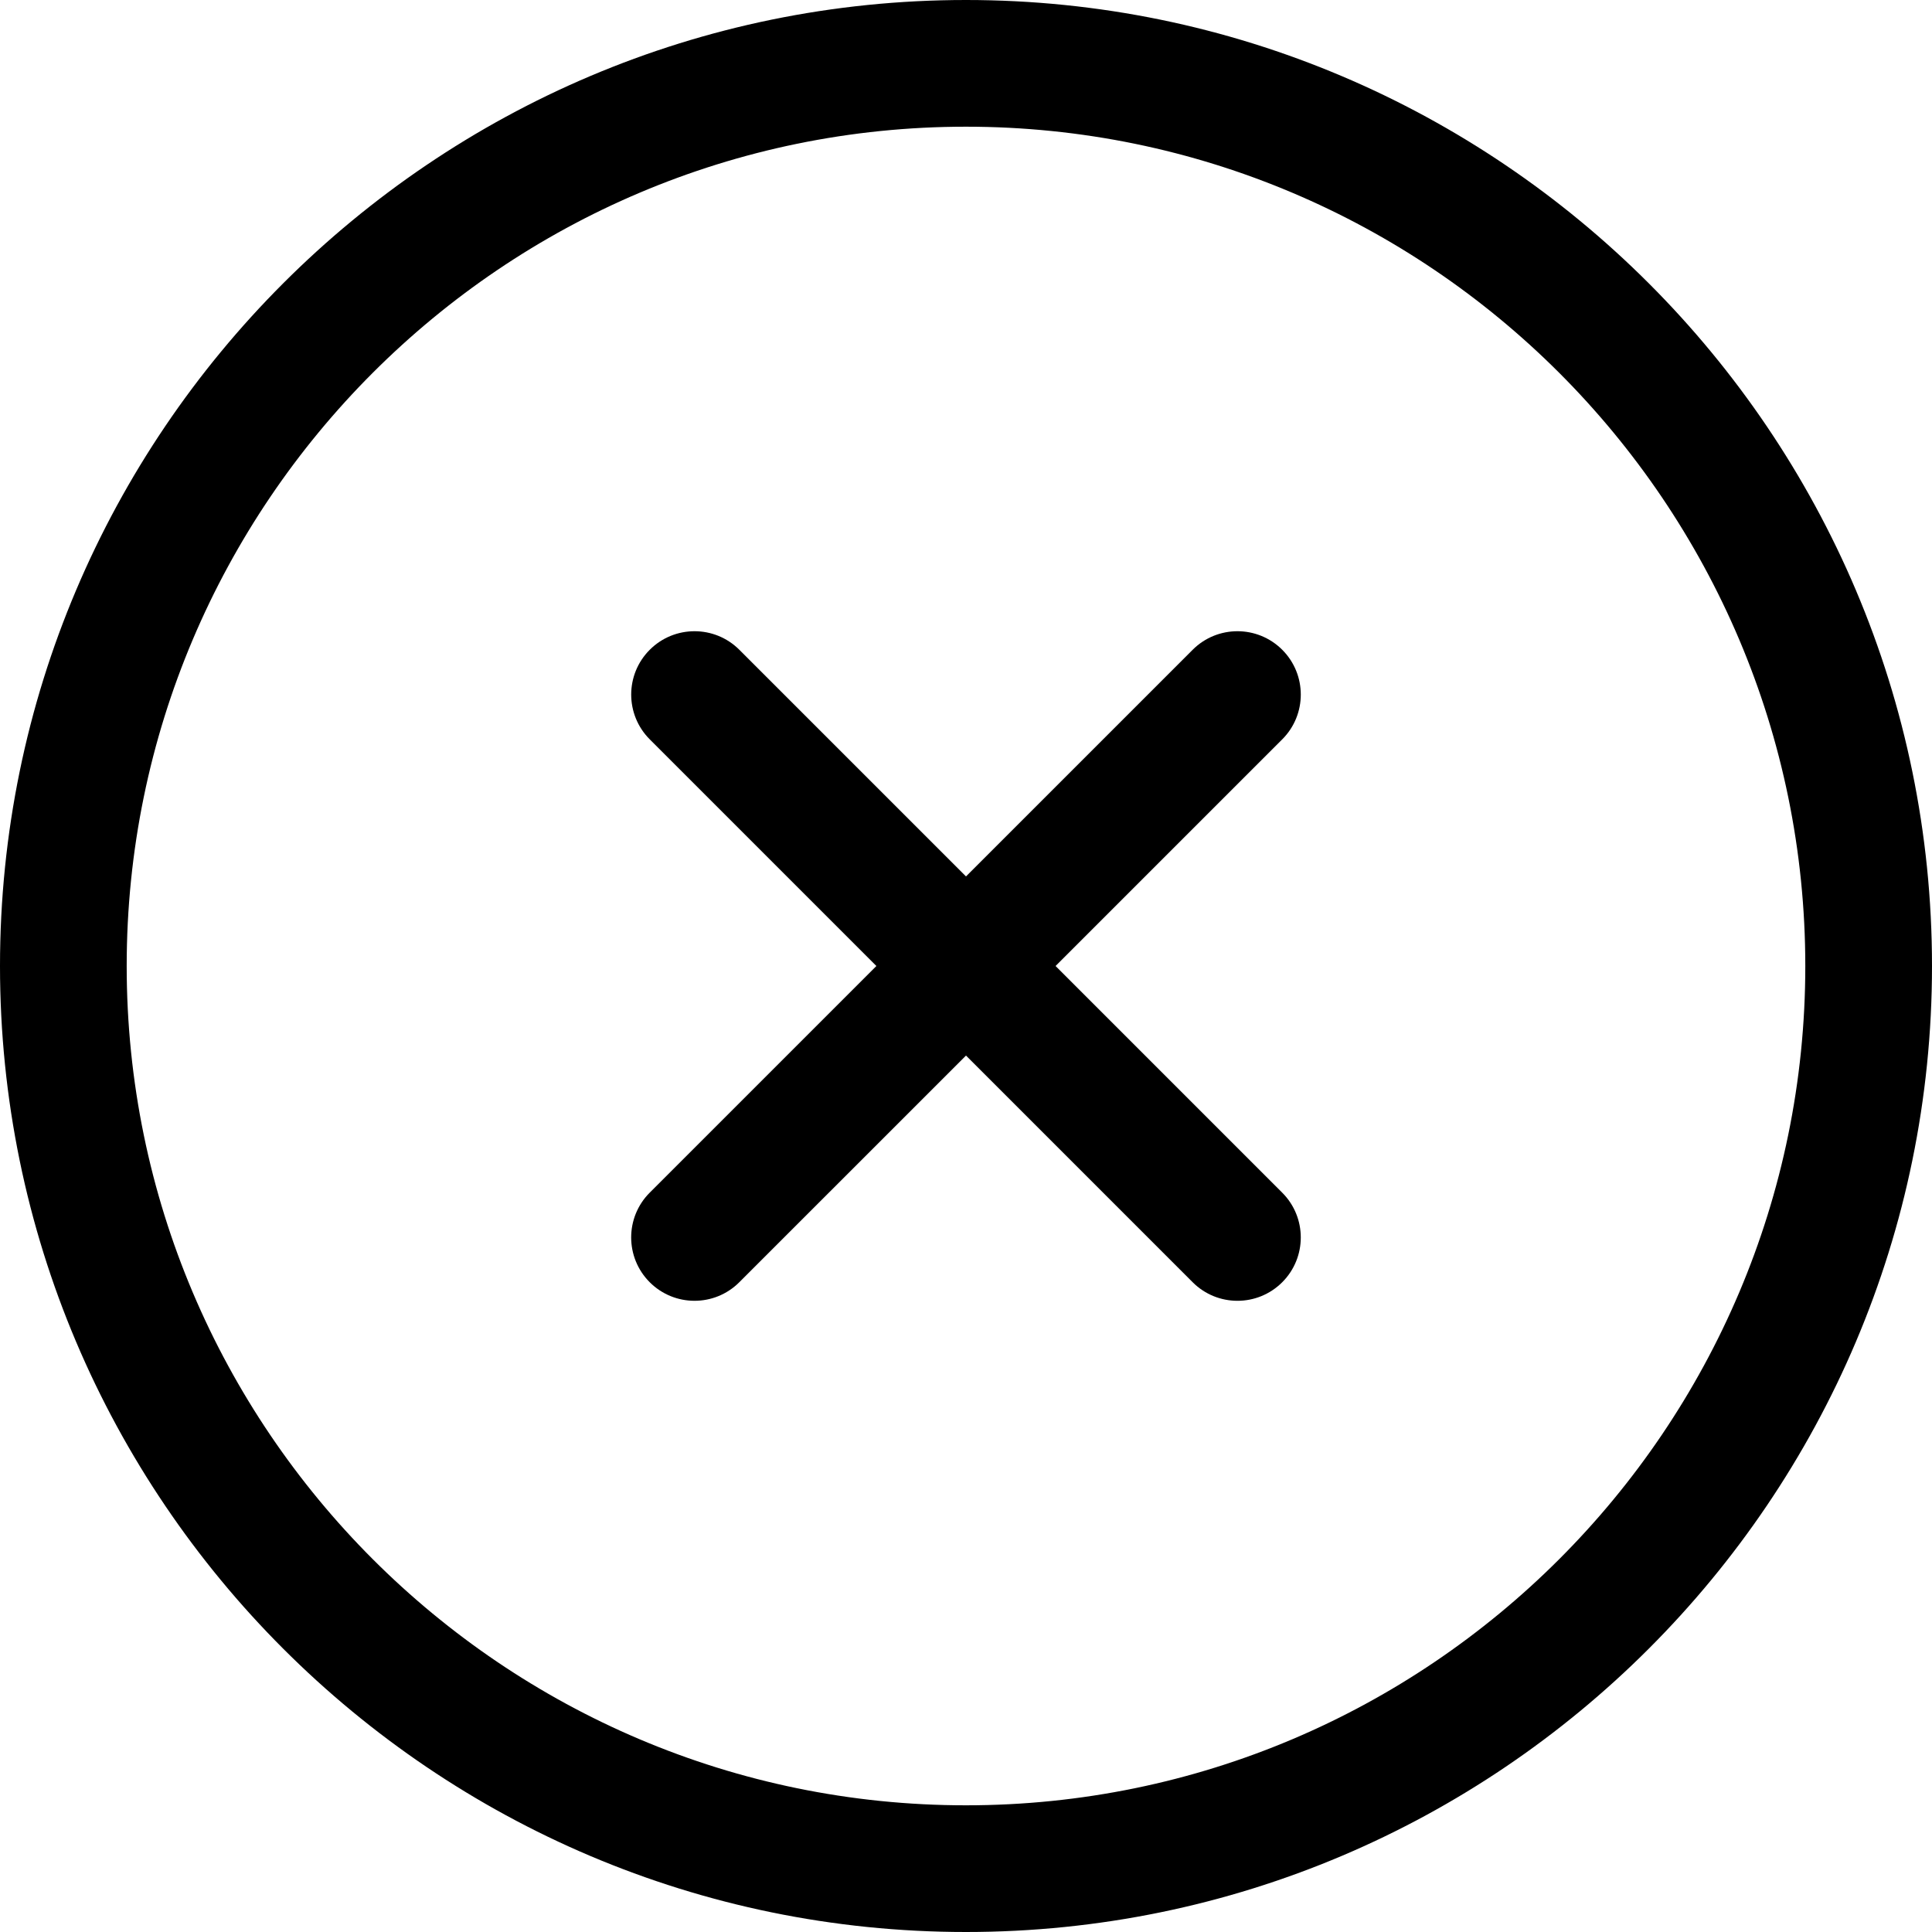
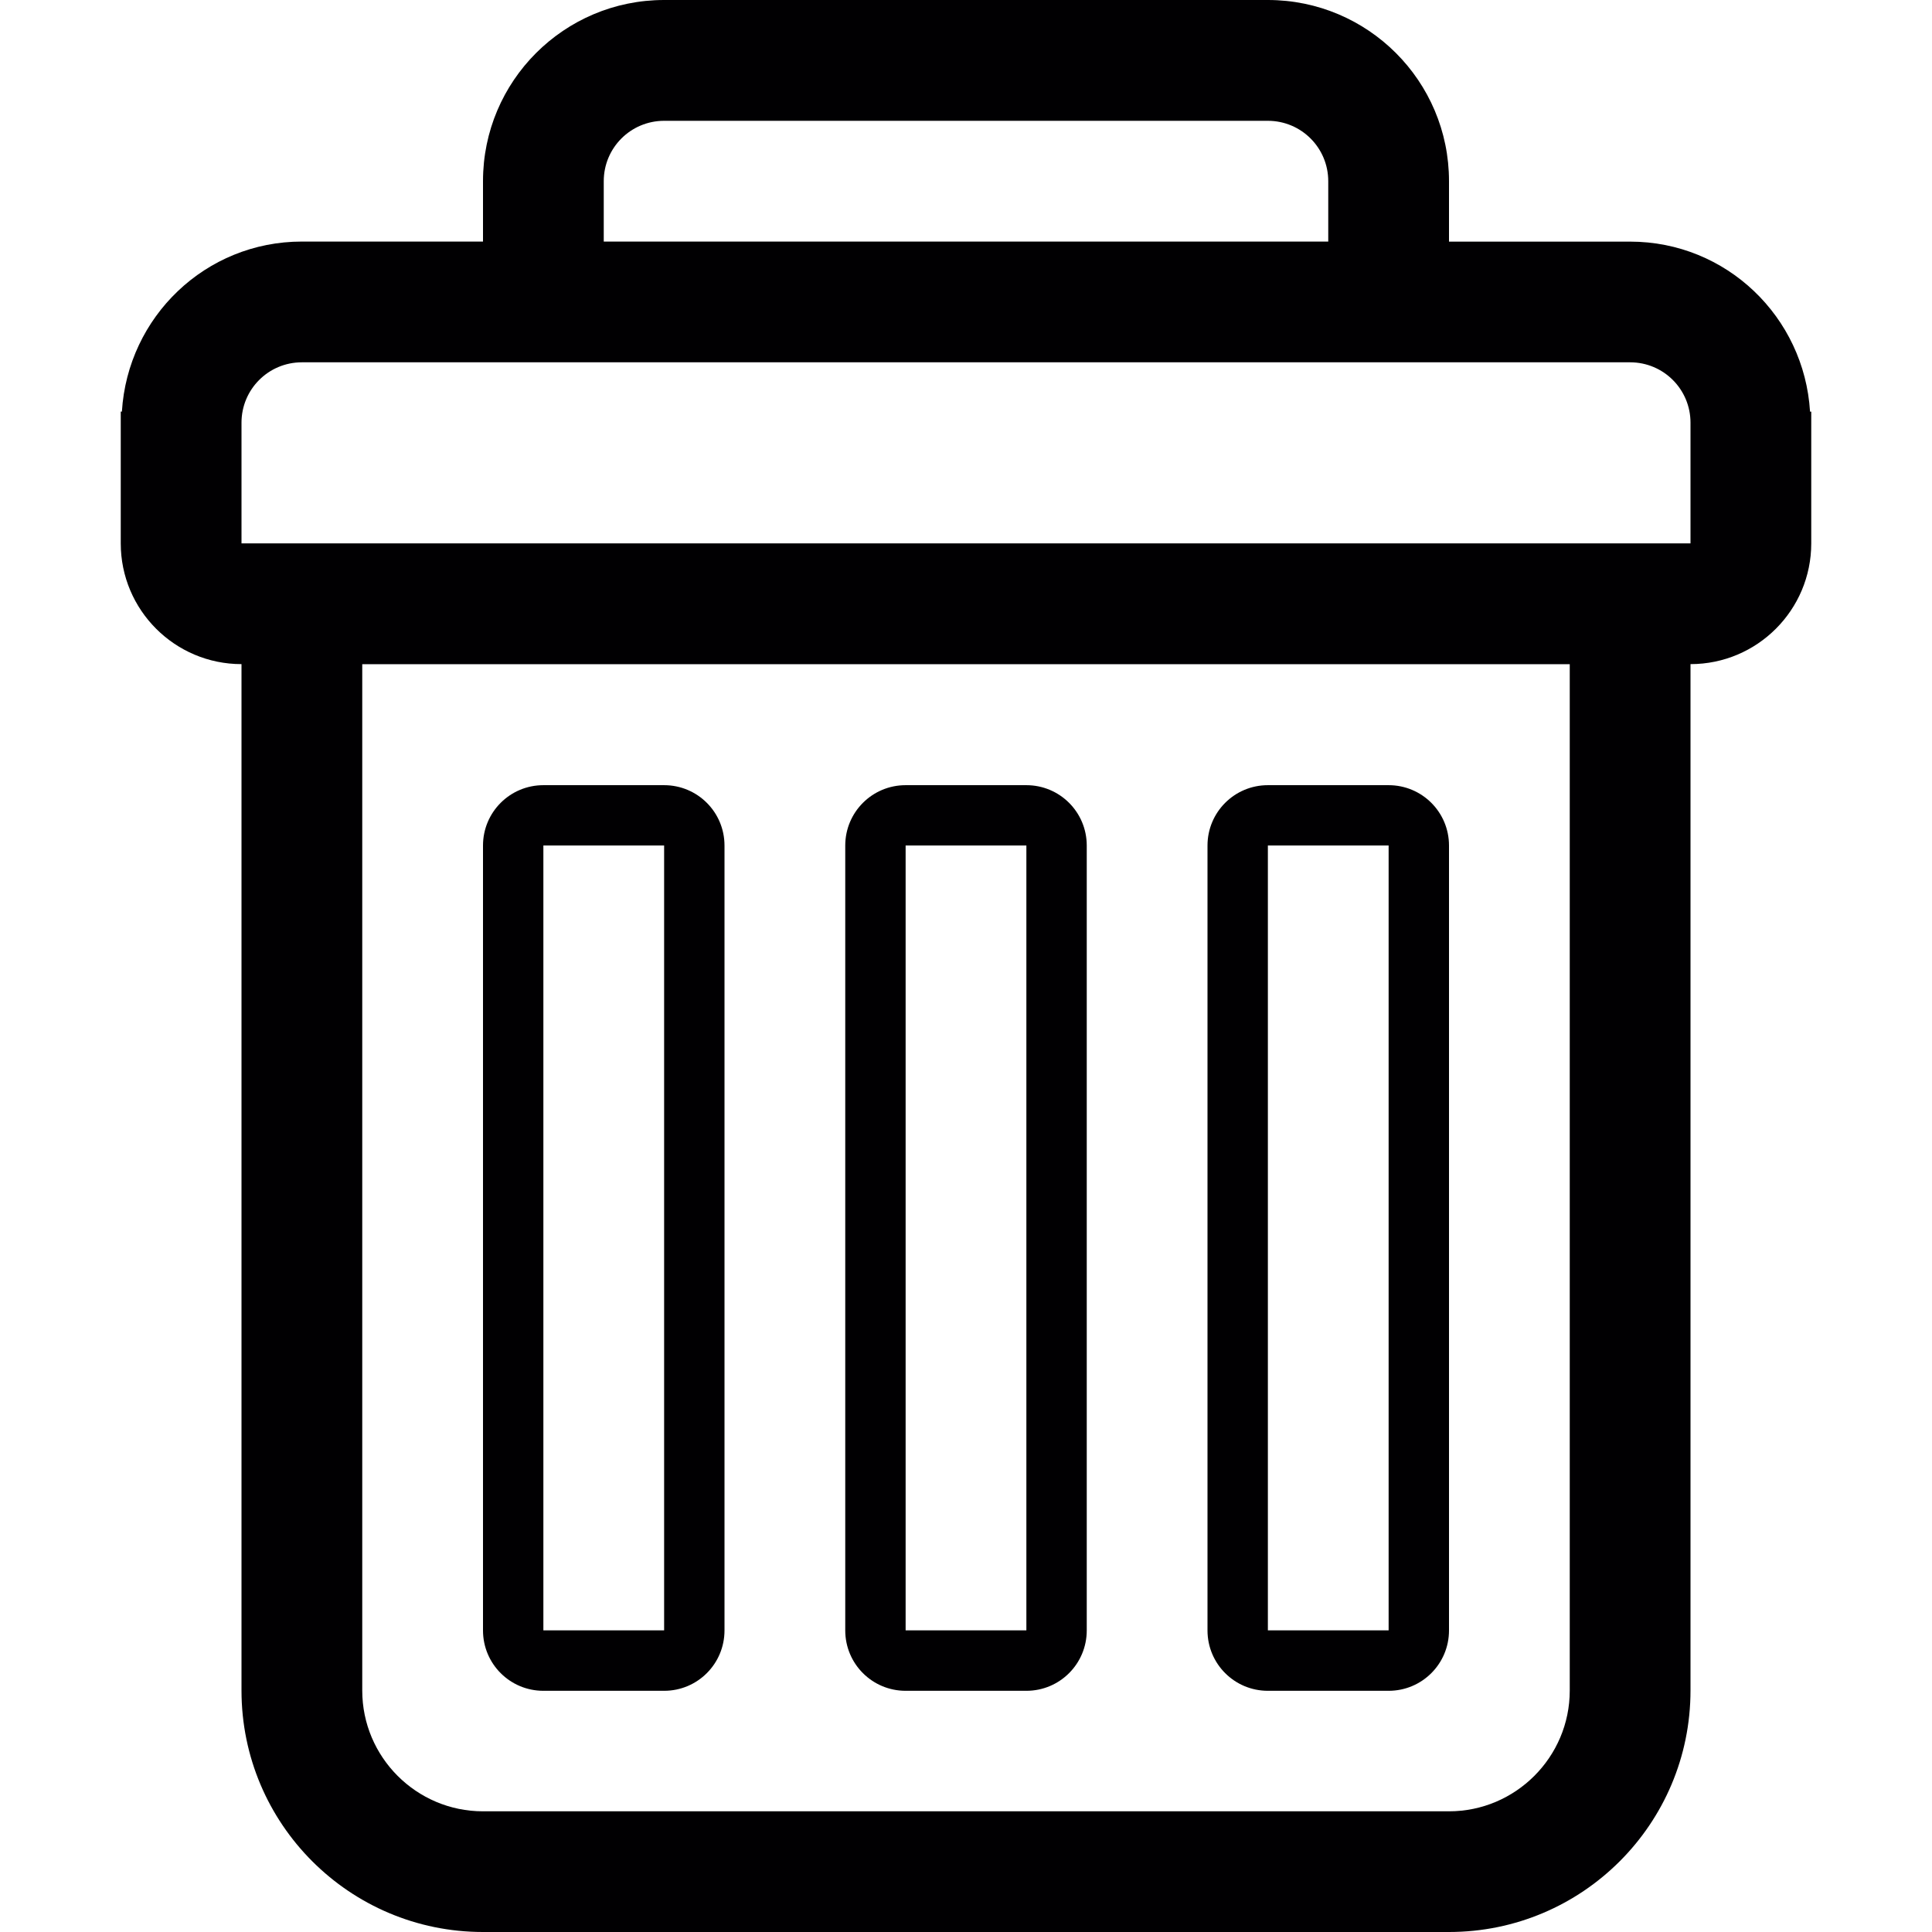
- <svg xmlns="http://www.w3.org/2000/svg" version="1.1" id="Capa_1" x="0px" y="0px" width="400px" height="400px" viewBox="0 0 400 400" style="enable-background:new 0 0 400 400;" xml:space="preserve">
+ <svg xmlns="http://www.w3.org/2000/svg" version="1.1" id="Capa_1" x="0px" y="0px" viewBox="0 0 32 32" style="enable-background:new 0 0 32 32;" xml:space="preserve">
  <g>
-     <g>
-       <path d="M199.992,0C89.717,0,0,89.72,0,200s89.717,200,199.992,200C310.273,400,400,310.28,400,200S310.273,0,199.992,0z     M199.992,373.77C104.178,373.77,26.23,295.816,26.23,200c0-95.817,77.947-173.769,173.762-173.769    c95.822,0,173.776,77.953,173.776,173.769C373.769,295.816,295.814,373.77,199.992,373.77z" />
-       <path d="M265.473,134.529c-5.123-5.123-13.422-5.123-18.545,0L200,181.454l-46.928-46.925c-5.123-5.123-13.424-5.123-18.547,0    c-5.123,5.12-5.123,13.426,0,18.546L181.447,200l-46.928,46.926c-5.123,5.119-5.123,13.422,0,18.547    c2.561,2.562,5.918,3.842,9.273,3.842s6.711-1.28,9.271-3.842L200,218.543l46.928,46.932c2.562,2.562,5.916,3.842,9.271,3.842    c3.354,0,6.711-1.279,9.272-3.842c5.123-5.119,5.123-13.426,0-18.545L218.545,200l46.928-46.925    C270.596,147.955,270.596,139.652,265.473,134.529z" />
+     <g id="trash">
+       <path style="fill:#010002;" d="M29.98,6.818c-0.096-1.57-1.387-2.816-2.98-2.816h-3v-1V3c0-1.657-1.344-3-3-3H11    C9.343,0,8,1.343,8,3v0.001v1H5c-1.595,0-2.885,1.246-2.981,2.816H2V8v1c0,1.104,0.896,2,2,2l0,0v17c0,2.209,1.791,4,4,4h16    c2.209,0,4-1.791,4-4V11l0,0c1.104,0,2-0.896,2-2V8V6.818H29.98z M10,3.001c0-0.553,0.447-1,1-1h10c0.553,0,1,0.447,1,1v1H10    V3.001z M26,28.001c0,1.102-0.898,2-2,2H8c-1.103,0-2-0.898-2-2v-17h20V28.001z M28,8v1H4V8V7.001c0-0.553,0.447-1,1-1h22    c0.553,0,1,0.447,1,1V8z" />
+       <path style="fill:#010002;" d="M9,28.005h2c0.553,0,1-0.447,1-1v-13c0-0.553-0.447-1-1-1H9c-0.553,0-1,0.447-1,1v13    C8,27.558,8.447,28.005,9,28.005z M9,14.004h2v13H9V14.004z" />
+       <path style="fill:#010002;" d="M15,28.005h2c0.553,0,1-0.447,1-1v-13c0-0.553-0.447-1-1-1h-2c-0.553,0-1,0.447-1,1v13    C14,27.558,14.447,28.005,15,28.005z M15,14.004h2v13h-2V14.004z" />
+       <path style="fill:#010002;" d="M21,28.005h2c0.553,0,1-0.447,1-1v-13c0-0.553-0.447-1-1-1h-2c-0.553,0-1,0.447-1,1v13    C20,27.558,20.447,28.005,21,28.005z M21,14.004h2v13h-2V14.004z" />
    </g>
  </g>
  <g>
</g>
  <g>
</g>
  <g>
</g>
  <g>
</g>
  <g>
</g>
  <g>
</g>
  <g>
</g>
  <g>
</g>
  <g>
</g>
  <g>
</g>
  <g>
</g>
  <g>
</g>
  <g>
</g>
  <g>
</g>
  <g>
</g>
</svg>
